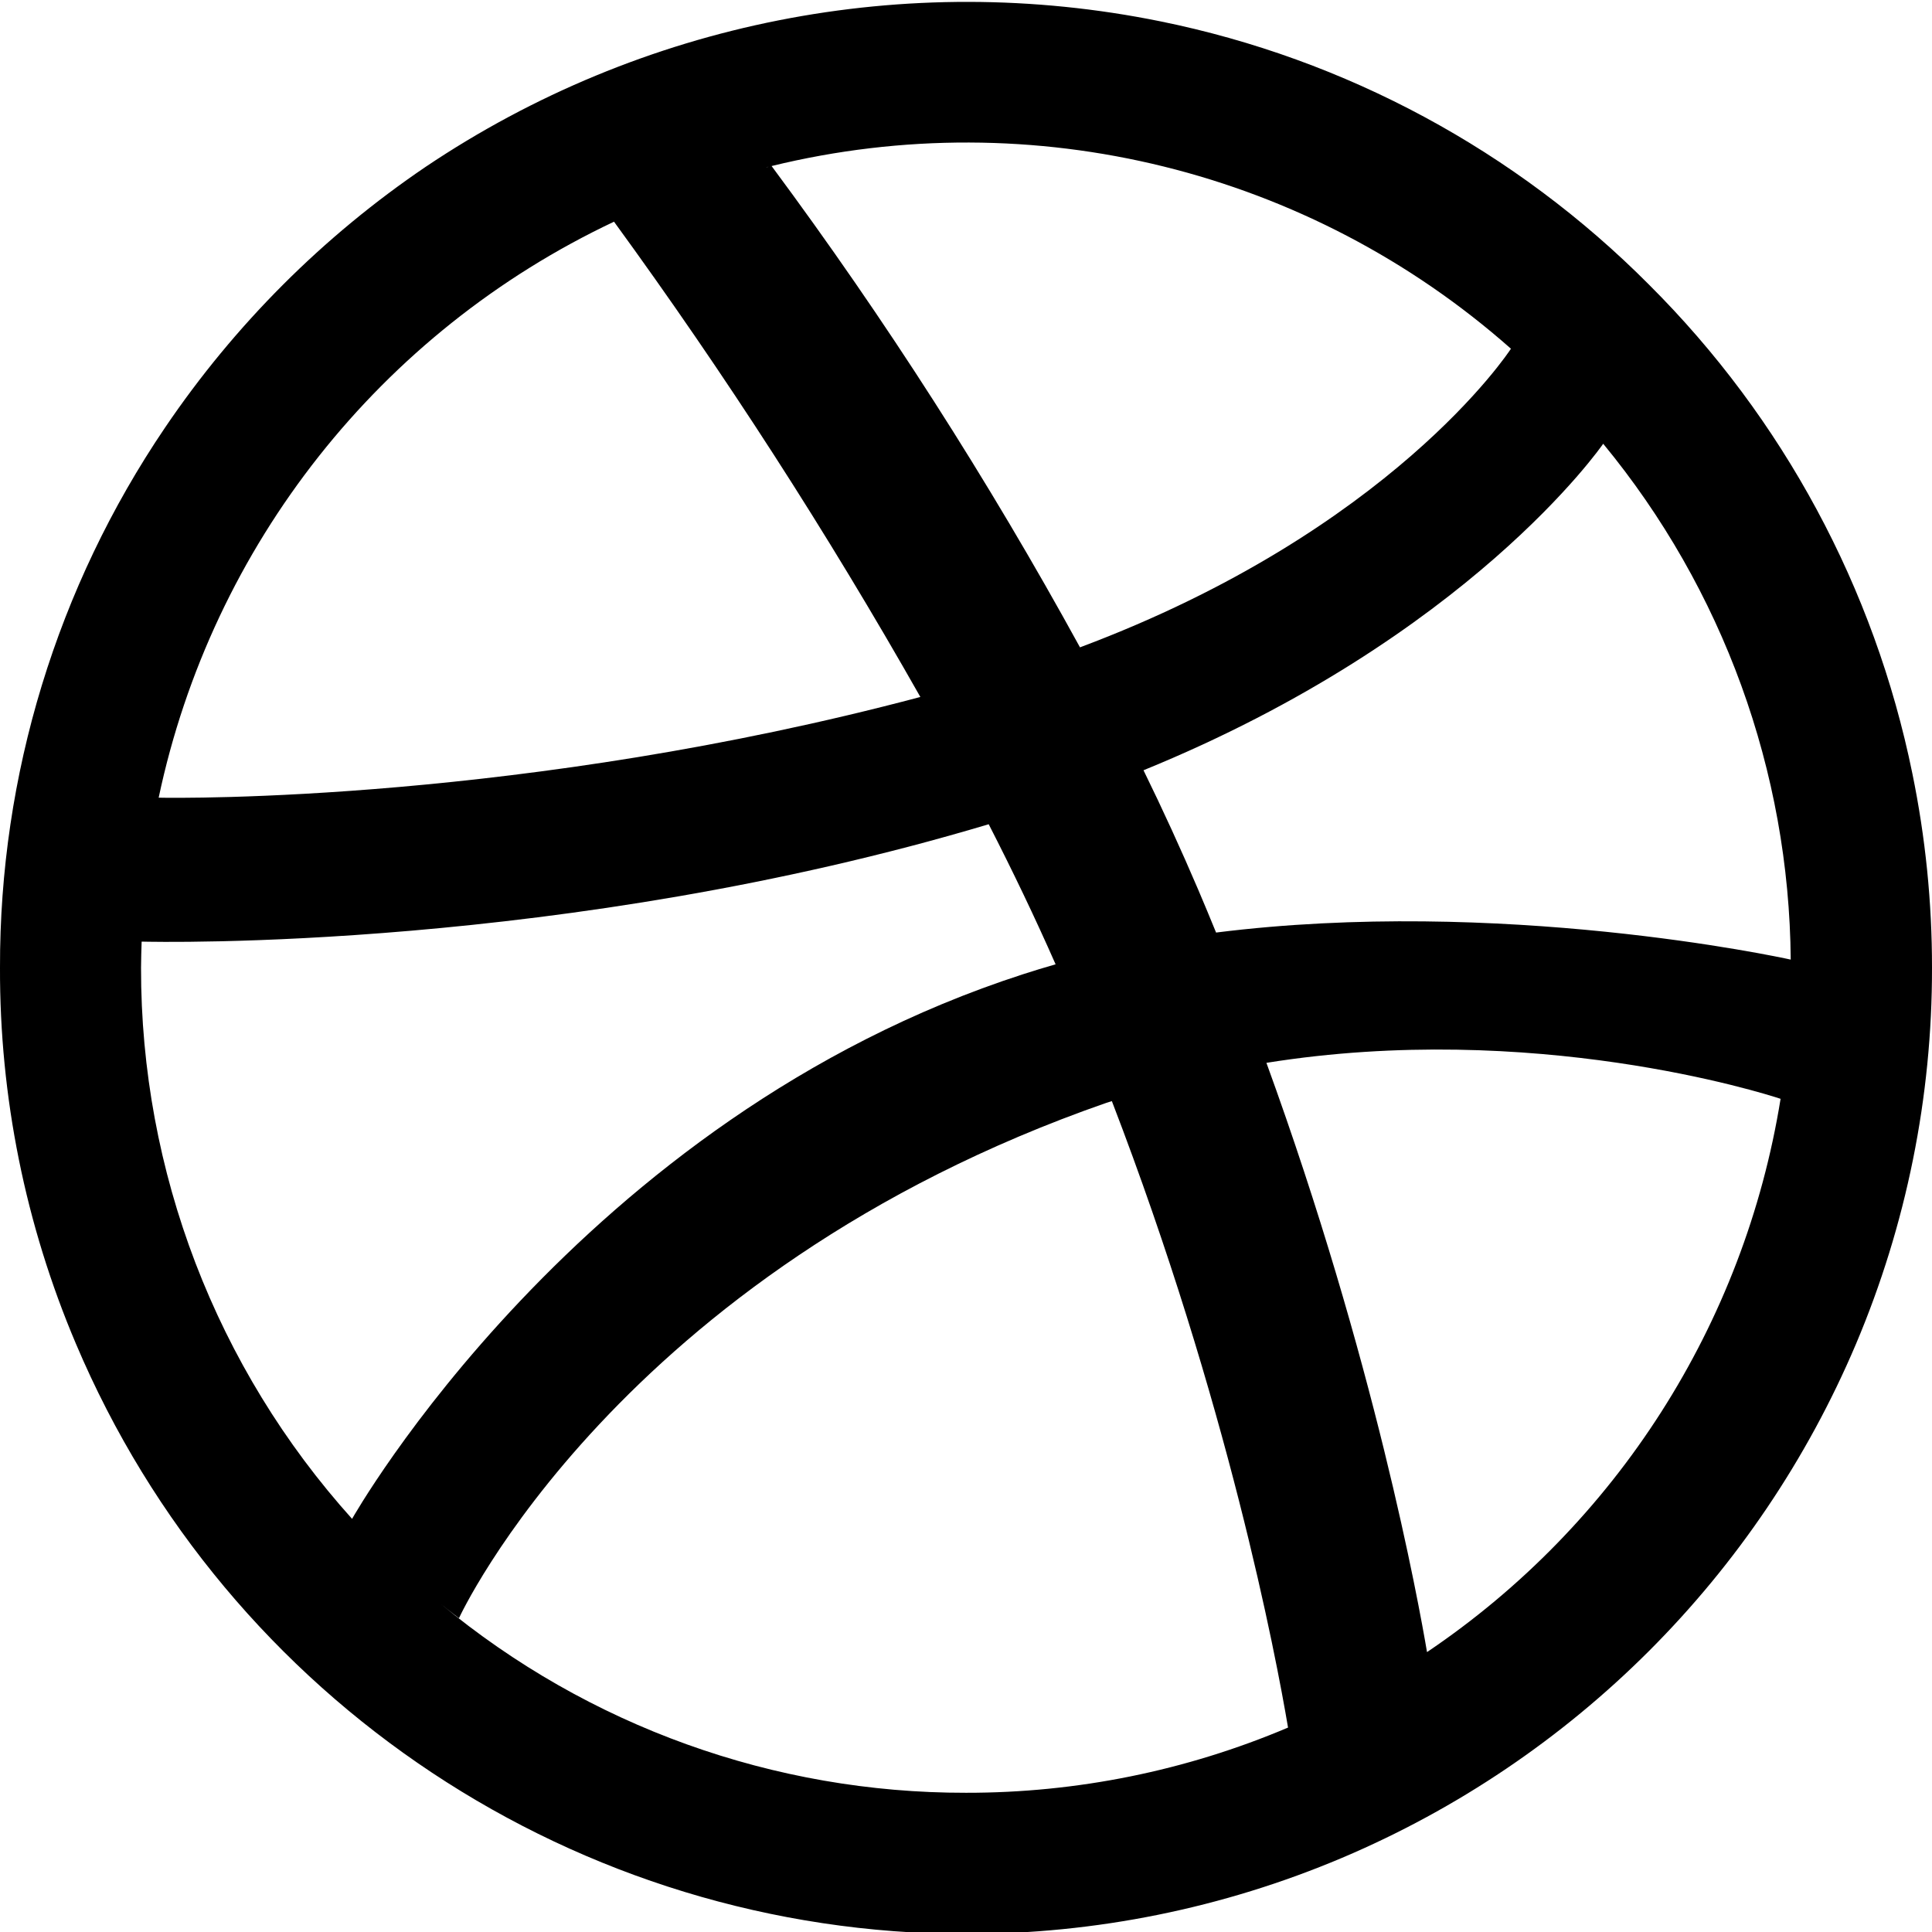
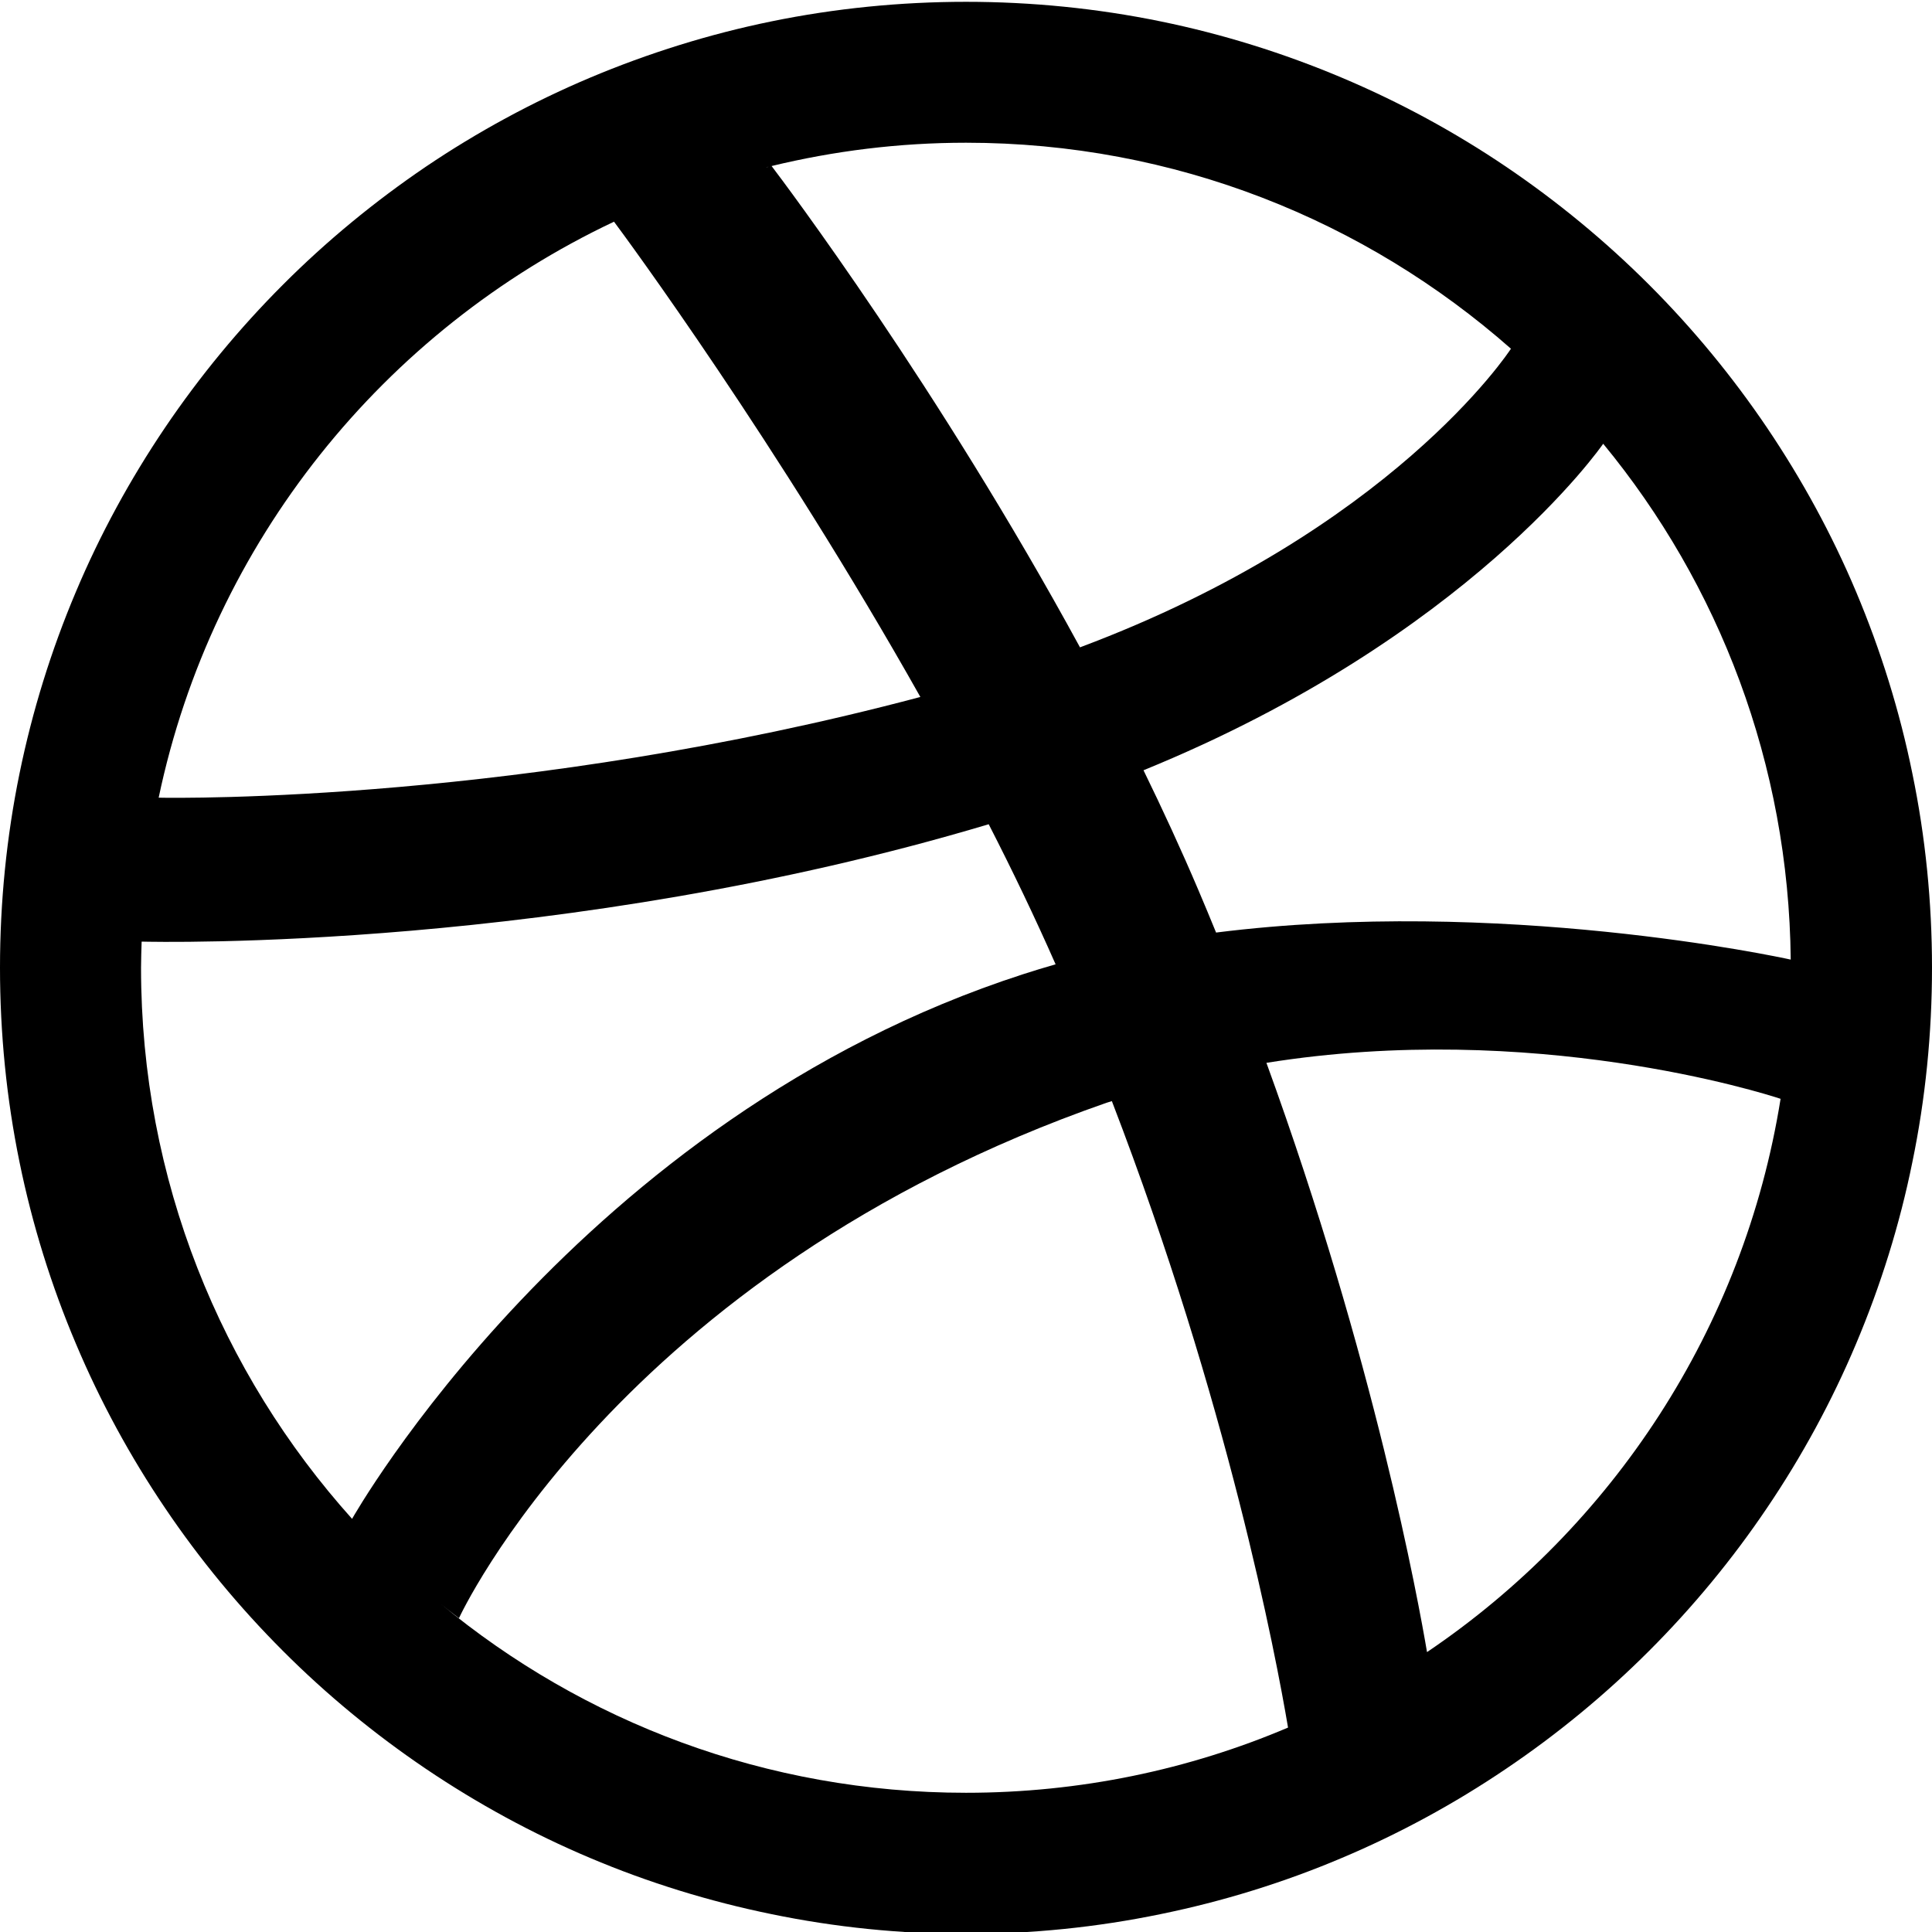
- <svg xmlns="http://www.w3.org/2000/svg" width="16" height="16">
-   <path d="M15.837 6.404a7.958 7.958 0 00-2.18-4.046A7.935 7.935 0 009.611.177a8.04 8.04 0 00-6.085 1.204 8.082 8.082 0 00-2.159 2.16A7.94 7.94 0 000 8.014a7.906 7.906 0 00.629 3.115A8.012 8.012 0 008 16.016a7.97 7.97 0 003.114-.63 8.02 8.02 0 004.257-4.257A7.964 7.964 0 0016 8.014a7.96 7.96 0 00-.163-1.61zM14.83 7.947c-.099-.022-2.411-.519-4.759-.224-.048-.117-.096-.234-.147-.353a21.085 21.085 0 00-.454-.991c2.698-1.101 3.794-2.686 3.807-2.704a6.804 6.804 0 011.553 4.272zm-2.317-5.059c-.017.026-.99 1.507-3.569 2.473A34.613 34.613 0 006.39 1.375a6.803 6.803 0 016.123 1.513zM6.364 1.381l-.002.001-.02.005c.007-.003.014-.004.022-.006zm-1.279.455a41.078 41.078 0 012.537 3.936c-3.281.872-6.128.838-6.308.834a6.84 6.84 0 013.771-4.77zM1.168 8.014c0-.072.003-.144.005-.216.121.003 3.497.08 7.015-.972.196.382.383.772.554 1.16a8.34 8.34 0 00-.269.082c-3.687 1.192-5.557 4.51-5.557 4.51s.002.001.002.003a6.81 6.81 0 01-1.75-4.567zM8 14.847a6.797 6.797 0 01-4.352-1.566c.09.073.153.12.153.12s1.31-2.857 5.362-4.268l.045-.014c.961 2.498 1.358 4.59 1.459 5.188a6.806 6.806 0 01-2.667.54zm3.818-1.165c-.07-.413-.434-2.418-1.33-4.88 2.206-.353 4.117.251 4.258.298a6.838 6.838 0 01-2.928 4.582z" />
+ <svg xmlns="http://www.w3.org/2000/svg" width="16px" height="16px">
+   <path d="M15.837,6.404 C15.733,5.891 15.575,5.384 15.371,4.900 C15.171,4.425 14.922,3.969 14.633,3.541 C14.347,3.118 14.019,2.720 13.657,2.358 C13.295,1.996 12.897,1.668 12.473,1.381 C12.046,1.092 11.588,0.844 11.114,0.644 C10.631,0.440 10.125,0.282 9.611,0.177 C9.084,0.069 8.542,0.015 8.000,0.015 C7.458,0.015 6.916,0.069 6.389,0.177 C5.875,0.282 5.369,0.440 4.885,0.644 C4.411,0.844 3.954,1.092 3.526,1.381 C3.103,1.668 2.704,1.996 2.343,2.358 C1.981,2.720 1.653,3.118 1.367,3.541 C1.078,3.969 0.829,4.425 0.629,4.900 C0.424,5.384 0.267,5.891 0.162,6.404 C0.054,6.930 -0.000,7.473 -0.000,8.014 C-0.000,8.557 0.054,9.100 0.162,9.626 C0.267,10.140 0.424,10.646 0.629,11.129 C0.829,11.604 1.078,12.062 1.367,12.489 C1.653,12.913 1.981,13.310 2.343,13.672 C2.704,14.034 3.103,14.362 3.526,14.648 C3.954,14.937 4.411,15.186 4.885,15.386 C5.369,15.591 5.875,15.747 6.389,15.852 C6.916,15.961 7.458,16.016 8.000,16.016 C8.542,16.016 9.084,15.961 9.611,15.852 C10.125,15.747 10.631,15.591 11.114,15.386 C11.588,15.186 12.046,14.937 12.473,14.648 C12.897,14.362 13.295,14.034 13.657,13.672 C14.019,13.310 14.347,12.913 14.633,12.489 C14.922,12.062 15.171,11.604 15.371,11.129 C15.575,10.646 15.733,10.140 15.837,9.626 C15.946,9.100 16.000,8.557 16.000,8.014 C16.000,7.473 15.946,6.930 15.837,6.404 ZM14.830,7.947 C14.731,7.925 12.419,7.428 10.071,7.723 C10.023,7.606 9.975,7.489 9.924,7.370 C9.782,7.036 9.629,6.705 9.470,6.379 C12.168,5.278 13.264,3.693 13.277,3.675 C14.235,4.838 14.814,6.326 14.830,7.947 ZM12.513,2.888 C12.496,2.914 11.523,4.395 8.944,5.361 C7.776,3.215 6.493,1.510 6.390,1.375 C6.906,1.250 7.445,1.182 8.000,1.182 C9.730,1.182 11.309,1.827 12.513,2.888 ZM6.364,1.381 C6.363,1.381 6.362,1.382 6.362,1.382 C6.362,1.382 6.355,1.384 6.342,1.387 C6.349,1.384 6.356,1.383 6.364,1.381 ZM5.085,1.836 C5.176,1.957 6.439,3.671 7.622,5.772 C4.341,6.644 1.494,6.610 1.314,6.606 C1.758,4.490 3.179,2.736 5.085,1.836 ZM1.168,8.014 C1.168,7.942 1.171,7.870 1.173,7.798 C1.294,7.801 4.670,7.878 8.188,6.826 C8.384,7.208 8.571,7.598 8.742,7.986 C8.652,8.012 8.562,8.039 8.473,8.068 C4.786,9.260 2.916,12.578 2.916,12.578 C2.916,12.578 2.918,12.579 2.918,12.581 C1.830,11.370 1.168,9.770 1.168,8.014 ZM8.000,14.847 C6.346,14.847 4.830,14.260 3.648,13.281 C3.738,13.354 3.801,13.401 3.801,13.401 C3.801,13.401 5.111,10.544 9.163,9.133 C9.178,9.128 9.193,9.123 9.208,9.119 C10.169,11.617 10.566,13.709 10.667,14.307 C9.848,14.655 8.946,14.847 8.000,14.847 ZM11.818,13.682 C11.748,13.269 11.384,11.264 10.488,8.802 C12.694,8.449 14.605,9.053 14.746,9.100 C14.442,11.003 13.352,12.646 11.818,13.682 Z" />
</svg>
